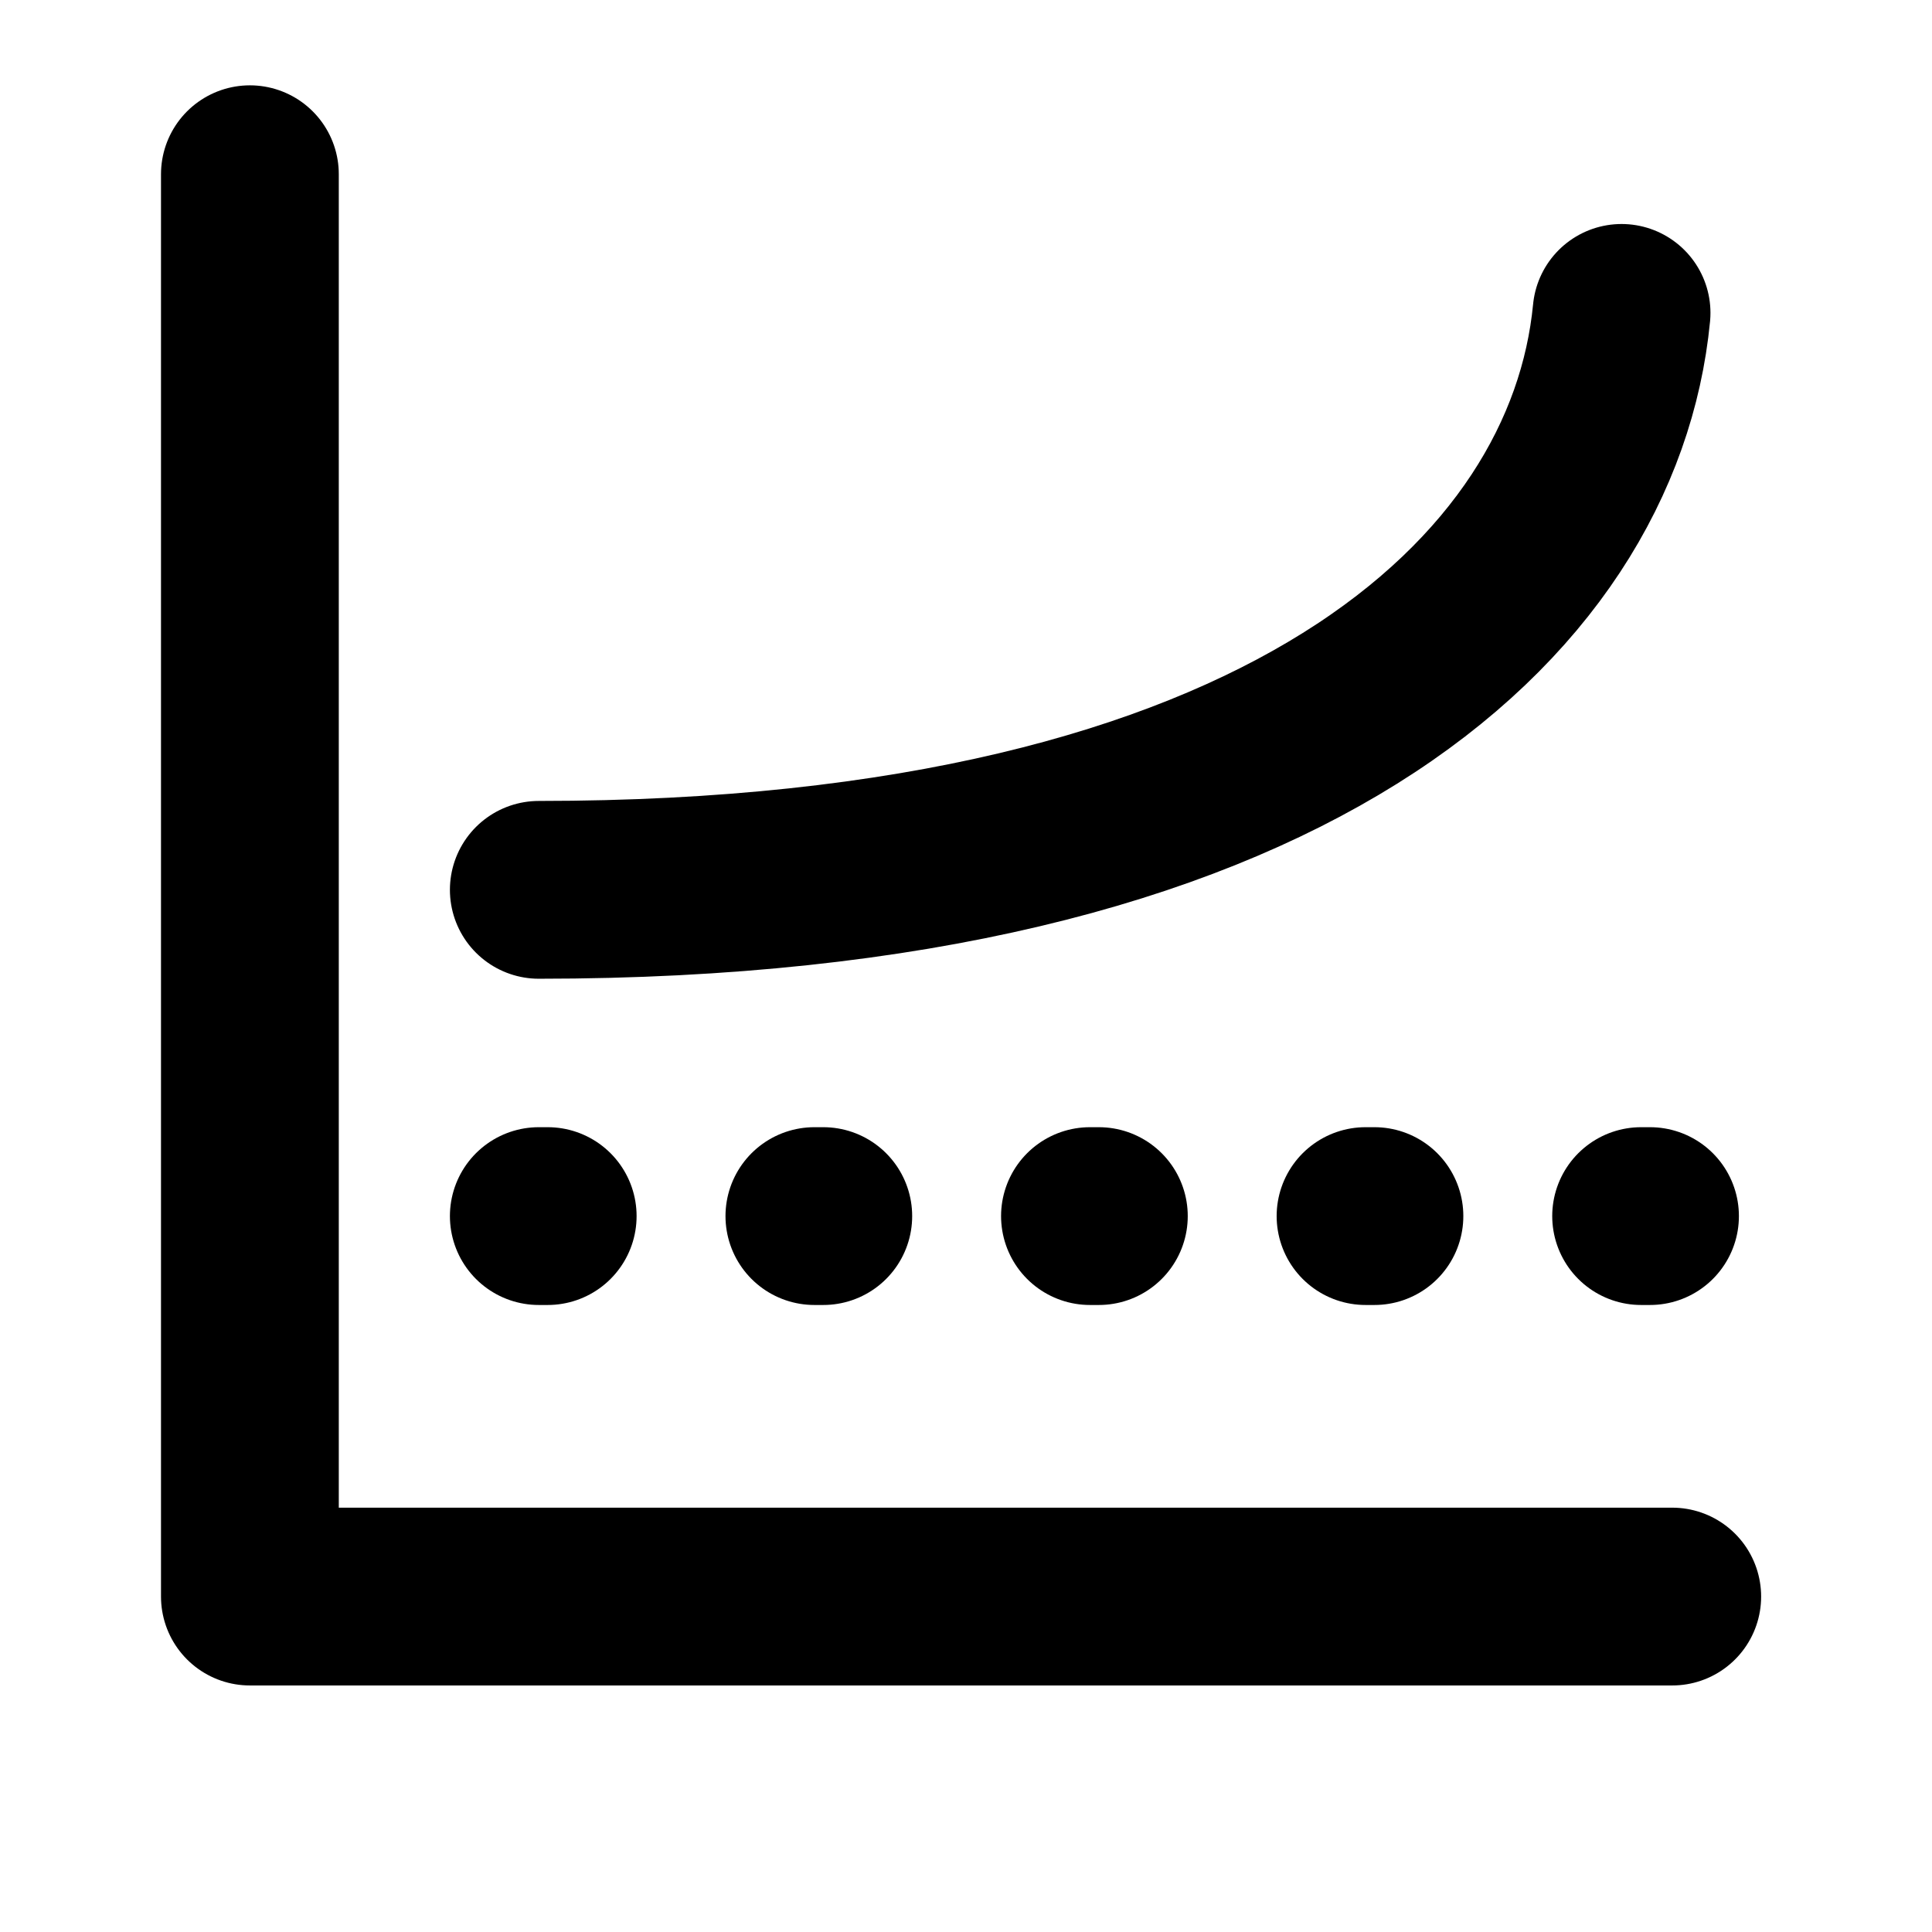
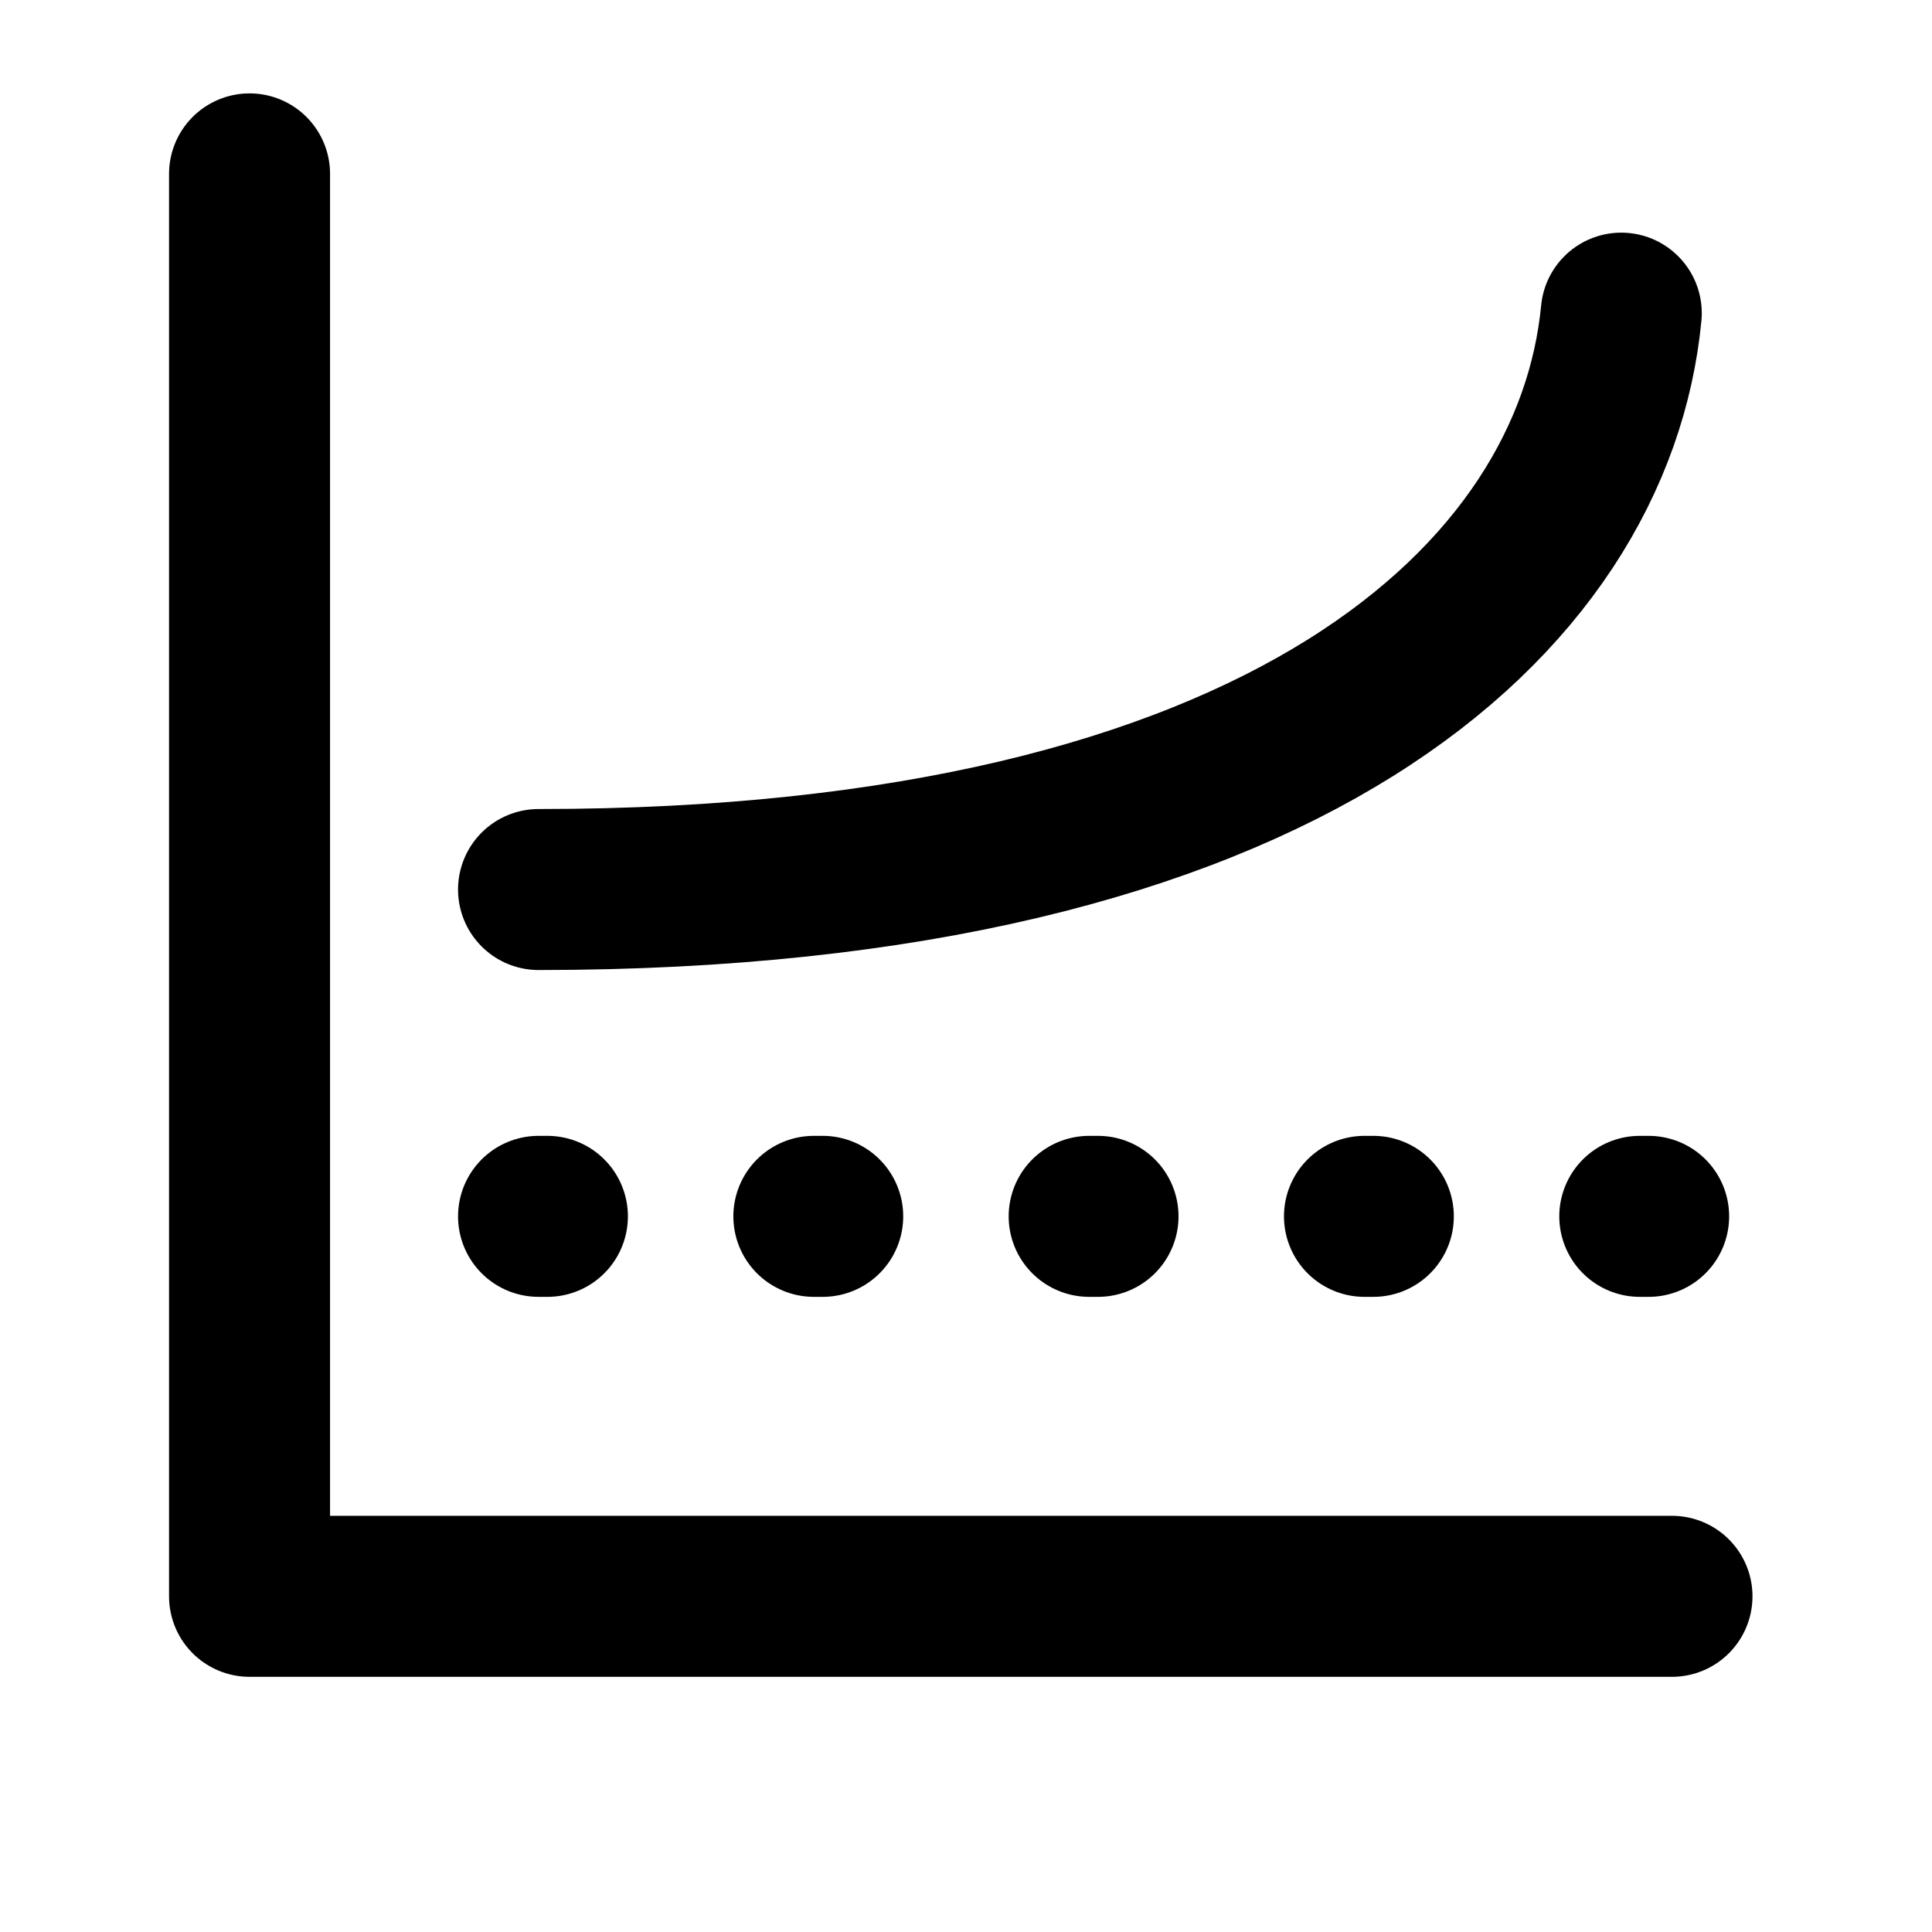
<svg xmlns="http://www.w3.org/2000/svg" viewBox="0 0 24 24" fill="none" stroke="currentColor" stroke-width="2" stroke-linecap="round" stroke-linejoin="round">
-   <g transform="translate(2 1.06) scale(1.1043)">
-     <path d="M1,1v16h16" />
-     <path d="M4.25,12.72h12.86" stroke-dasharray=".1 3" />
-     <path d="M4.25,9.05c8.4,0,11.87-3.28,12.18-6.49" />
-   </g>
+   <path d="M3.1,2.16v17.67h17.67" />
+   <path d="M6.69,15.11h14.2" stroke-dasharray=".11 3.31" />
+   <path d="M6.69,11.05c9.28,0,13.11-3.62,13.45-7.16" />
</svg>
